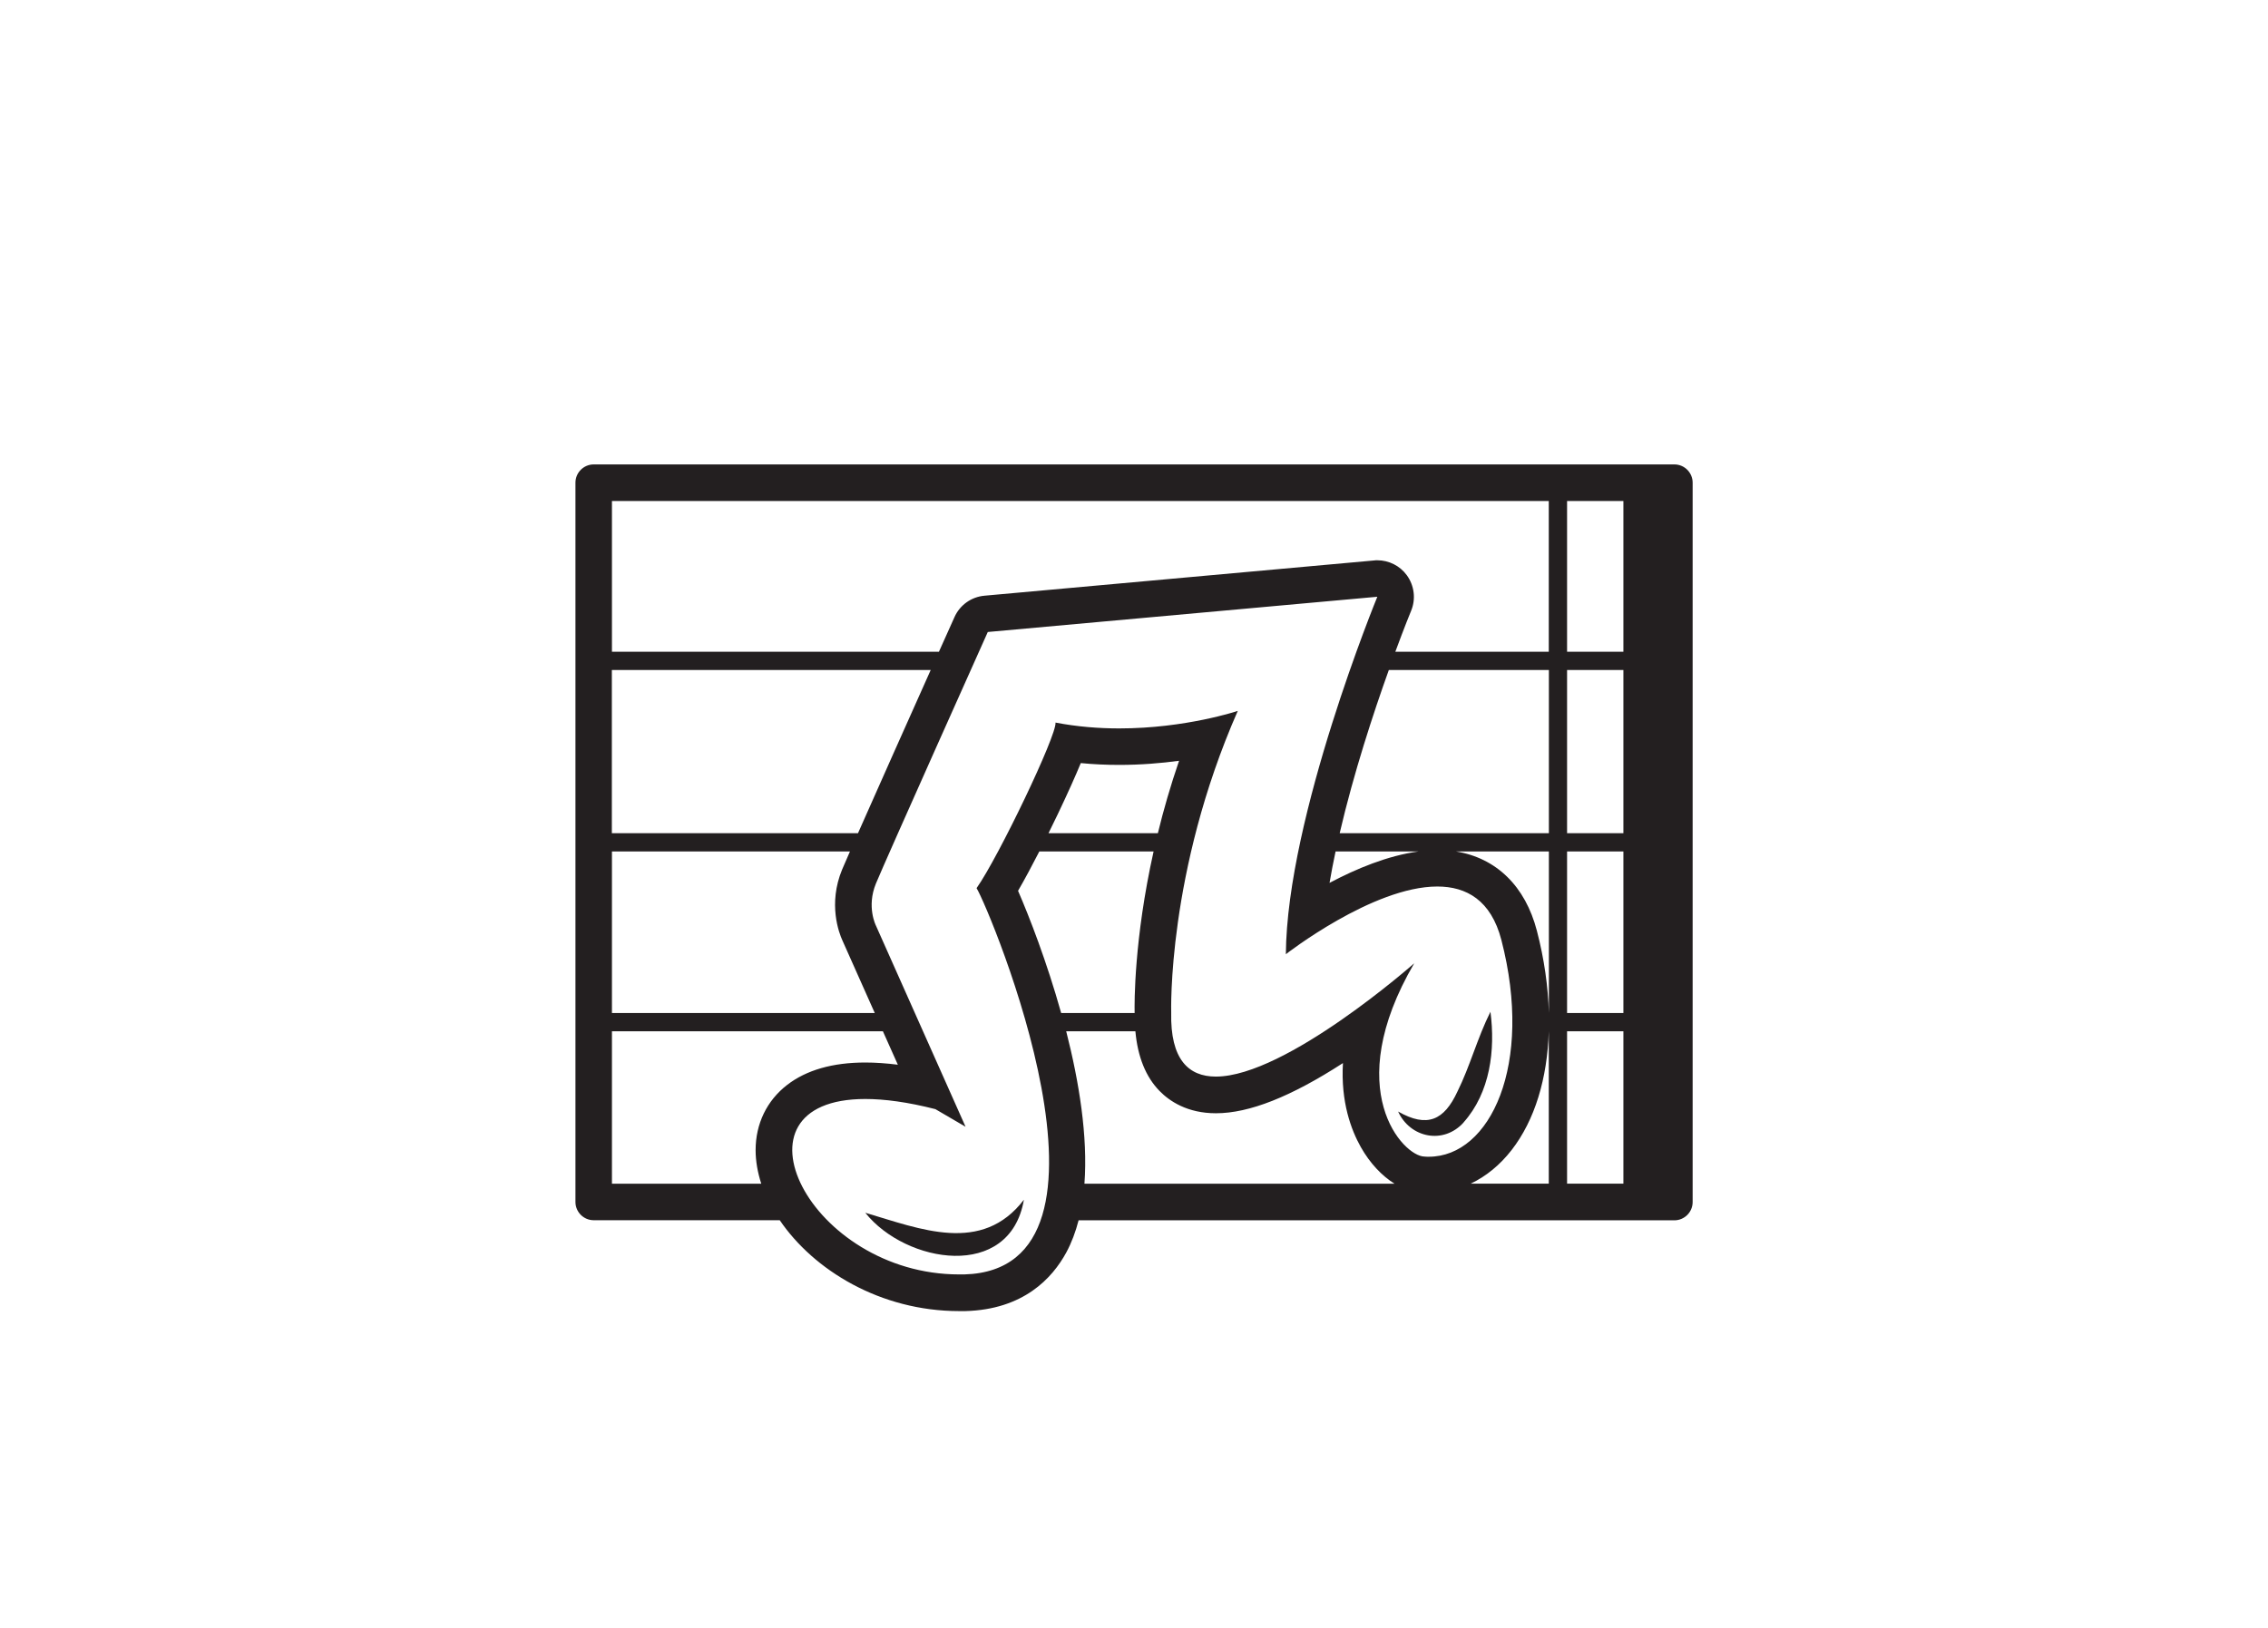
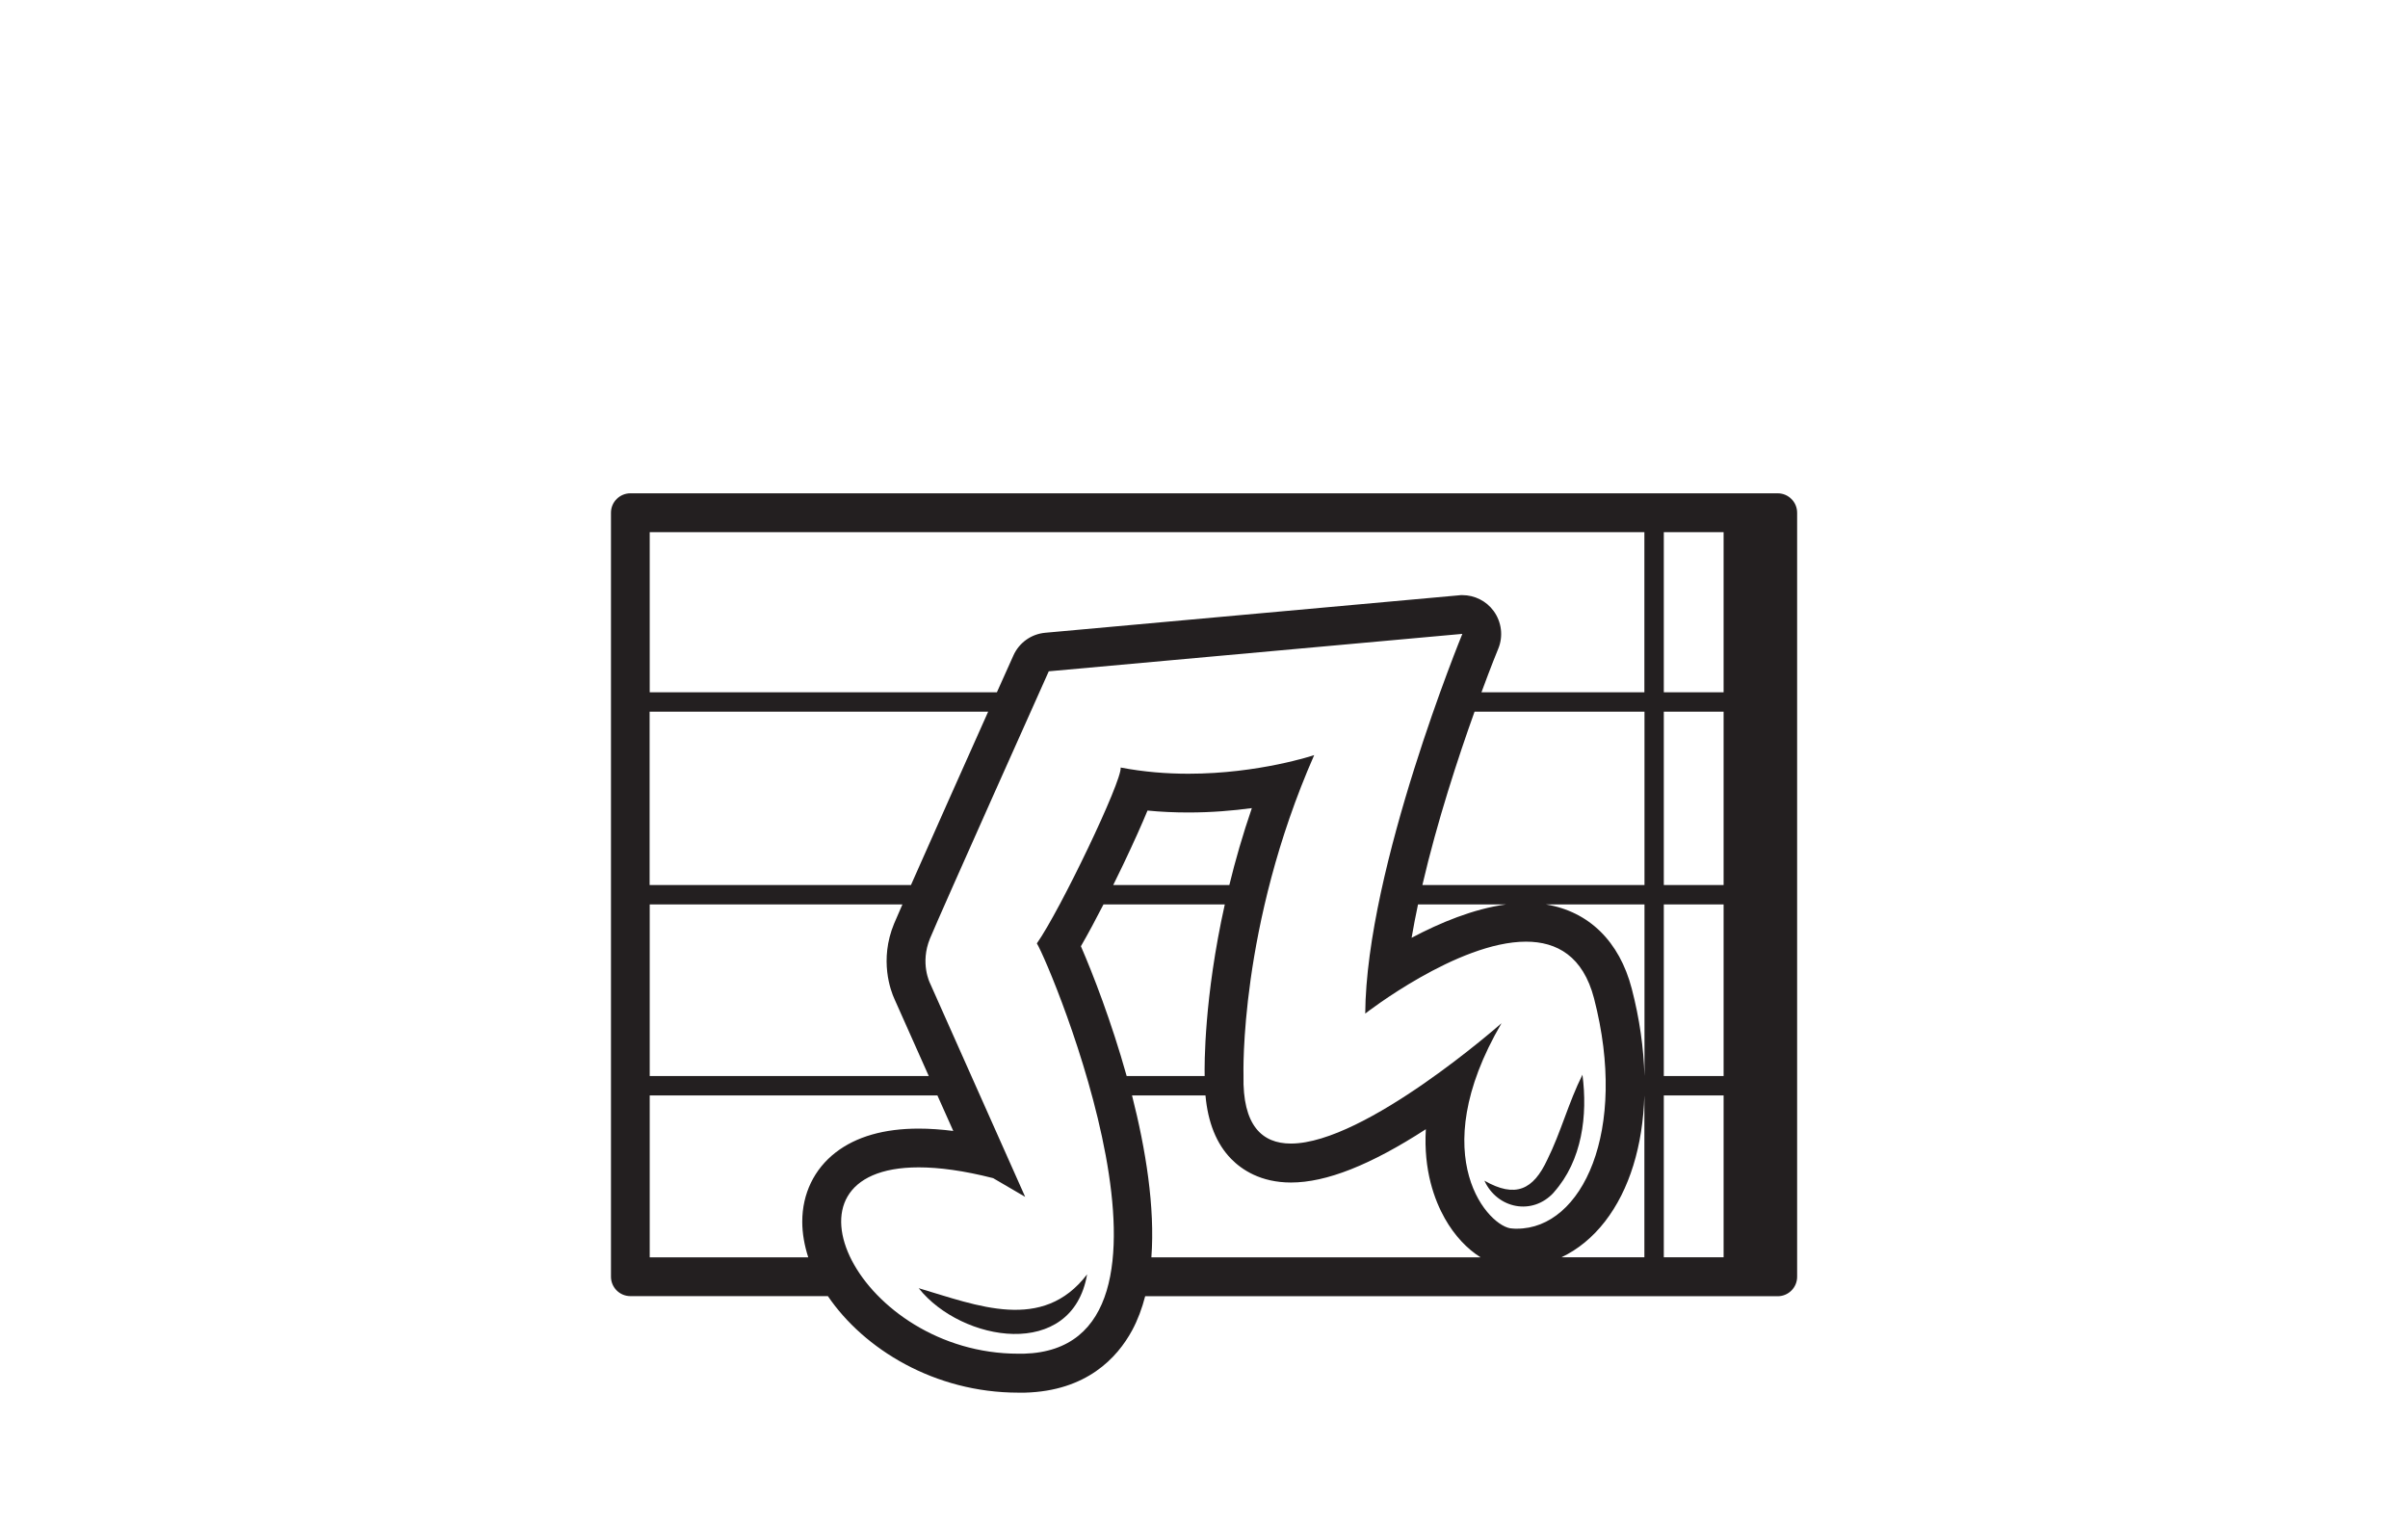
- <svg xmlns="http://www.w3.org/2000/svg" id="Layer_3" data-name="Layer 3" viewBox="0 0 236.79 170">
+ <svg xmlns="http://www.w3.org/2000/svg" id="Layer_3" data-name="Layer 3" viewBox="0 0 236.79 150">
  <defs>
    <style>
      .cls-1 {
        fill: #231f20;
        stroke-width: 0px;
      }
    </style>
  </defs>
  <path class="cls-1" d="M174.8,48.5H61.99c-1.05,0-1.91.85-1.91,1.91v75.11c0,1.05.85,1.91,1.91,1.91h19.42c3.54,5.21,10.5,9.49,18.73,9.49.21,0,.43,0,.64,0,6.06-.16,9.08-3.42,10.55-6.13.55-1.02.97-2.15,1.28-3.35h62.2c1.05,0,1.91-.85,1.91-1.91V50.41c0-1.05-.85-1.91-1.91-1.91ZM63.89,52.32h97.81v15.74h-16.02c.96-2.6,1.62-4.22,1.65-4.28.51-1.23.33-2.64-.46-3.72-.72-.98-1.87-1.55-3.07-1.55-.11,0-.23,0-.34.02l-40.67,3.68c-1.38.12-2.58.98-3.14,2.24-.1.22-.72,1.6-1.62,3.61h-34.14v-15.74ZM160.46,97.21c-1.21-4.67-4.24-7.61-8.45-8.29h9.7v16.87h0c-.08-2.74-.48-5.63-1.25-8.58ZM145,69.97h16.71v17.04h-21.84c1.46-6.28,3.53-12.58,5.13-17.04ZM139.44,88.92h8.66c-3.2.43-6.5,1.8-9.29,3.28.18-1.08.4-2.18.63-3.28ZM63.89,69.97h33.28c-2.28,5.09-5.58,12.5-7.59,17.04h-25.7v-17.04ZM63.89,88.92h24.85c-.4.91-.69,1.58-.82,1.89-1.48,3.58-.33,6.62.04,7.42l3.37,7.56h-27.44v-16.87ZM63.89,123.61v-15.91h28.29l1.56,3.49c-1.2-.15-2.34-.23-3.4-.23-3.41,0-6.15.79-8.16,2.34-2.12,1.64-3.29,4.06-3.29,6.81,0,1.15.21,2.33.59,3.51h-15.6ZM100.67,133.09c-.18,0-.36,0-.54,0-15.56,0-24.81-18.32-9.79-18.32,2,0,4.42.32,7.32,1.06l3.15,1.84-9.36-21.01s-1-1.96,0-4.39,11.68-26.27,11.68-26.27l40.67-3.68s-9.45,22.99-9.55,37.33c0,0,9.06-7.07,15.81-7.07,3.04,0,5.61,1.43,6.69,5.58,3.38,13.05-1.17,22.64-7.58,22.64-.16,0-.32,0-.47-.02-2.17-.03-8.79-6.92-1.05-20.18,0,0-13.39,11.83-20.71,11.83-2.84,0-4.77-1.78-4.66-6.7,0,0-.45-14.66,6.95-31.49,0,0-5.43,1.83-12.37,1.83-2.12,0-4.37-.17-6.66-.61.16,1.29-5.96,14.06-8.24,17.29,1.4,2.3,17.08,39.84-1.28,40.34ZM118.46,105.75s0,.03,0,.04h-7.67c-1.5-5.36-3.33-10.07-4.5-12.76.69-1.19,1.46-2.63,2.22-4.11h11.93c-2.05,9.2-2,15.84-1.98,16.83ZM120.88,87.01h-11.41c.34-.68.66-1.35.97-1.99,1.09-2.29,1.86-4.02,2.4-5.33,1.31.13,2.65.19,4.02.19,2.27,0,4.39-.18,6.24-.43-.9,2.63-1.63,5.16-2.21,7.55ZM111.3,107.7h7.24c.24,2.66,1.08,4.76,2.53,6.24,1.04,1.06,2.9,2.32,5.88,2.32,3.47,0,7.82-1.72,13.26-5.24-.24,4.06.86,6.99,1.87,8.78.95,1.68,2.19,2.99,3.52,3.82h-32.38c.37-4.94-.56-10.65-1.9-15.91ZM161.71,123.61h-8.16c1.6-.76,3.05-1.94,4.27-3.51,2.42-3.12,3.73-7.46,3.88-12.41h0v15.91ZM169.49,123.61h-5.88v-15.91h5.88v15.91ZM169.49,105.79h-5.88v-16.87h5.88v16.87ZM169.49,87.01h-5.88v-17.04h5.88v17.04ZM169.49,68.06h-5.88v-15.74h5.88v15.74Z" />
  <path class="cls-1" d="M90.34,126.65c4.21,5.3,15.1,7.15,16.56-1.36-4.38,5.73-10.81,3.06-16.56,1.36Z" />
  <path class="cls-1" d="M152.8,117.22c2.79-3.13,3.33-7.57,2.81-11.56-1.37,2.74-2.13,5.69-3.45,8.34-1.38,2.98-3.14,3.82-6.19,2.08,1.26,2.76,4.74,3.47,6.84,1.14Z" />
</svg>
